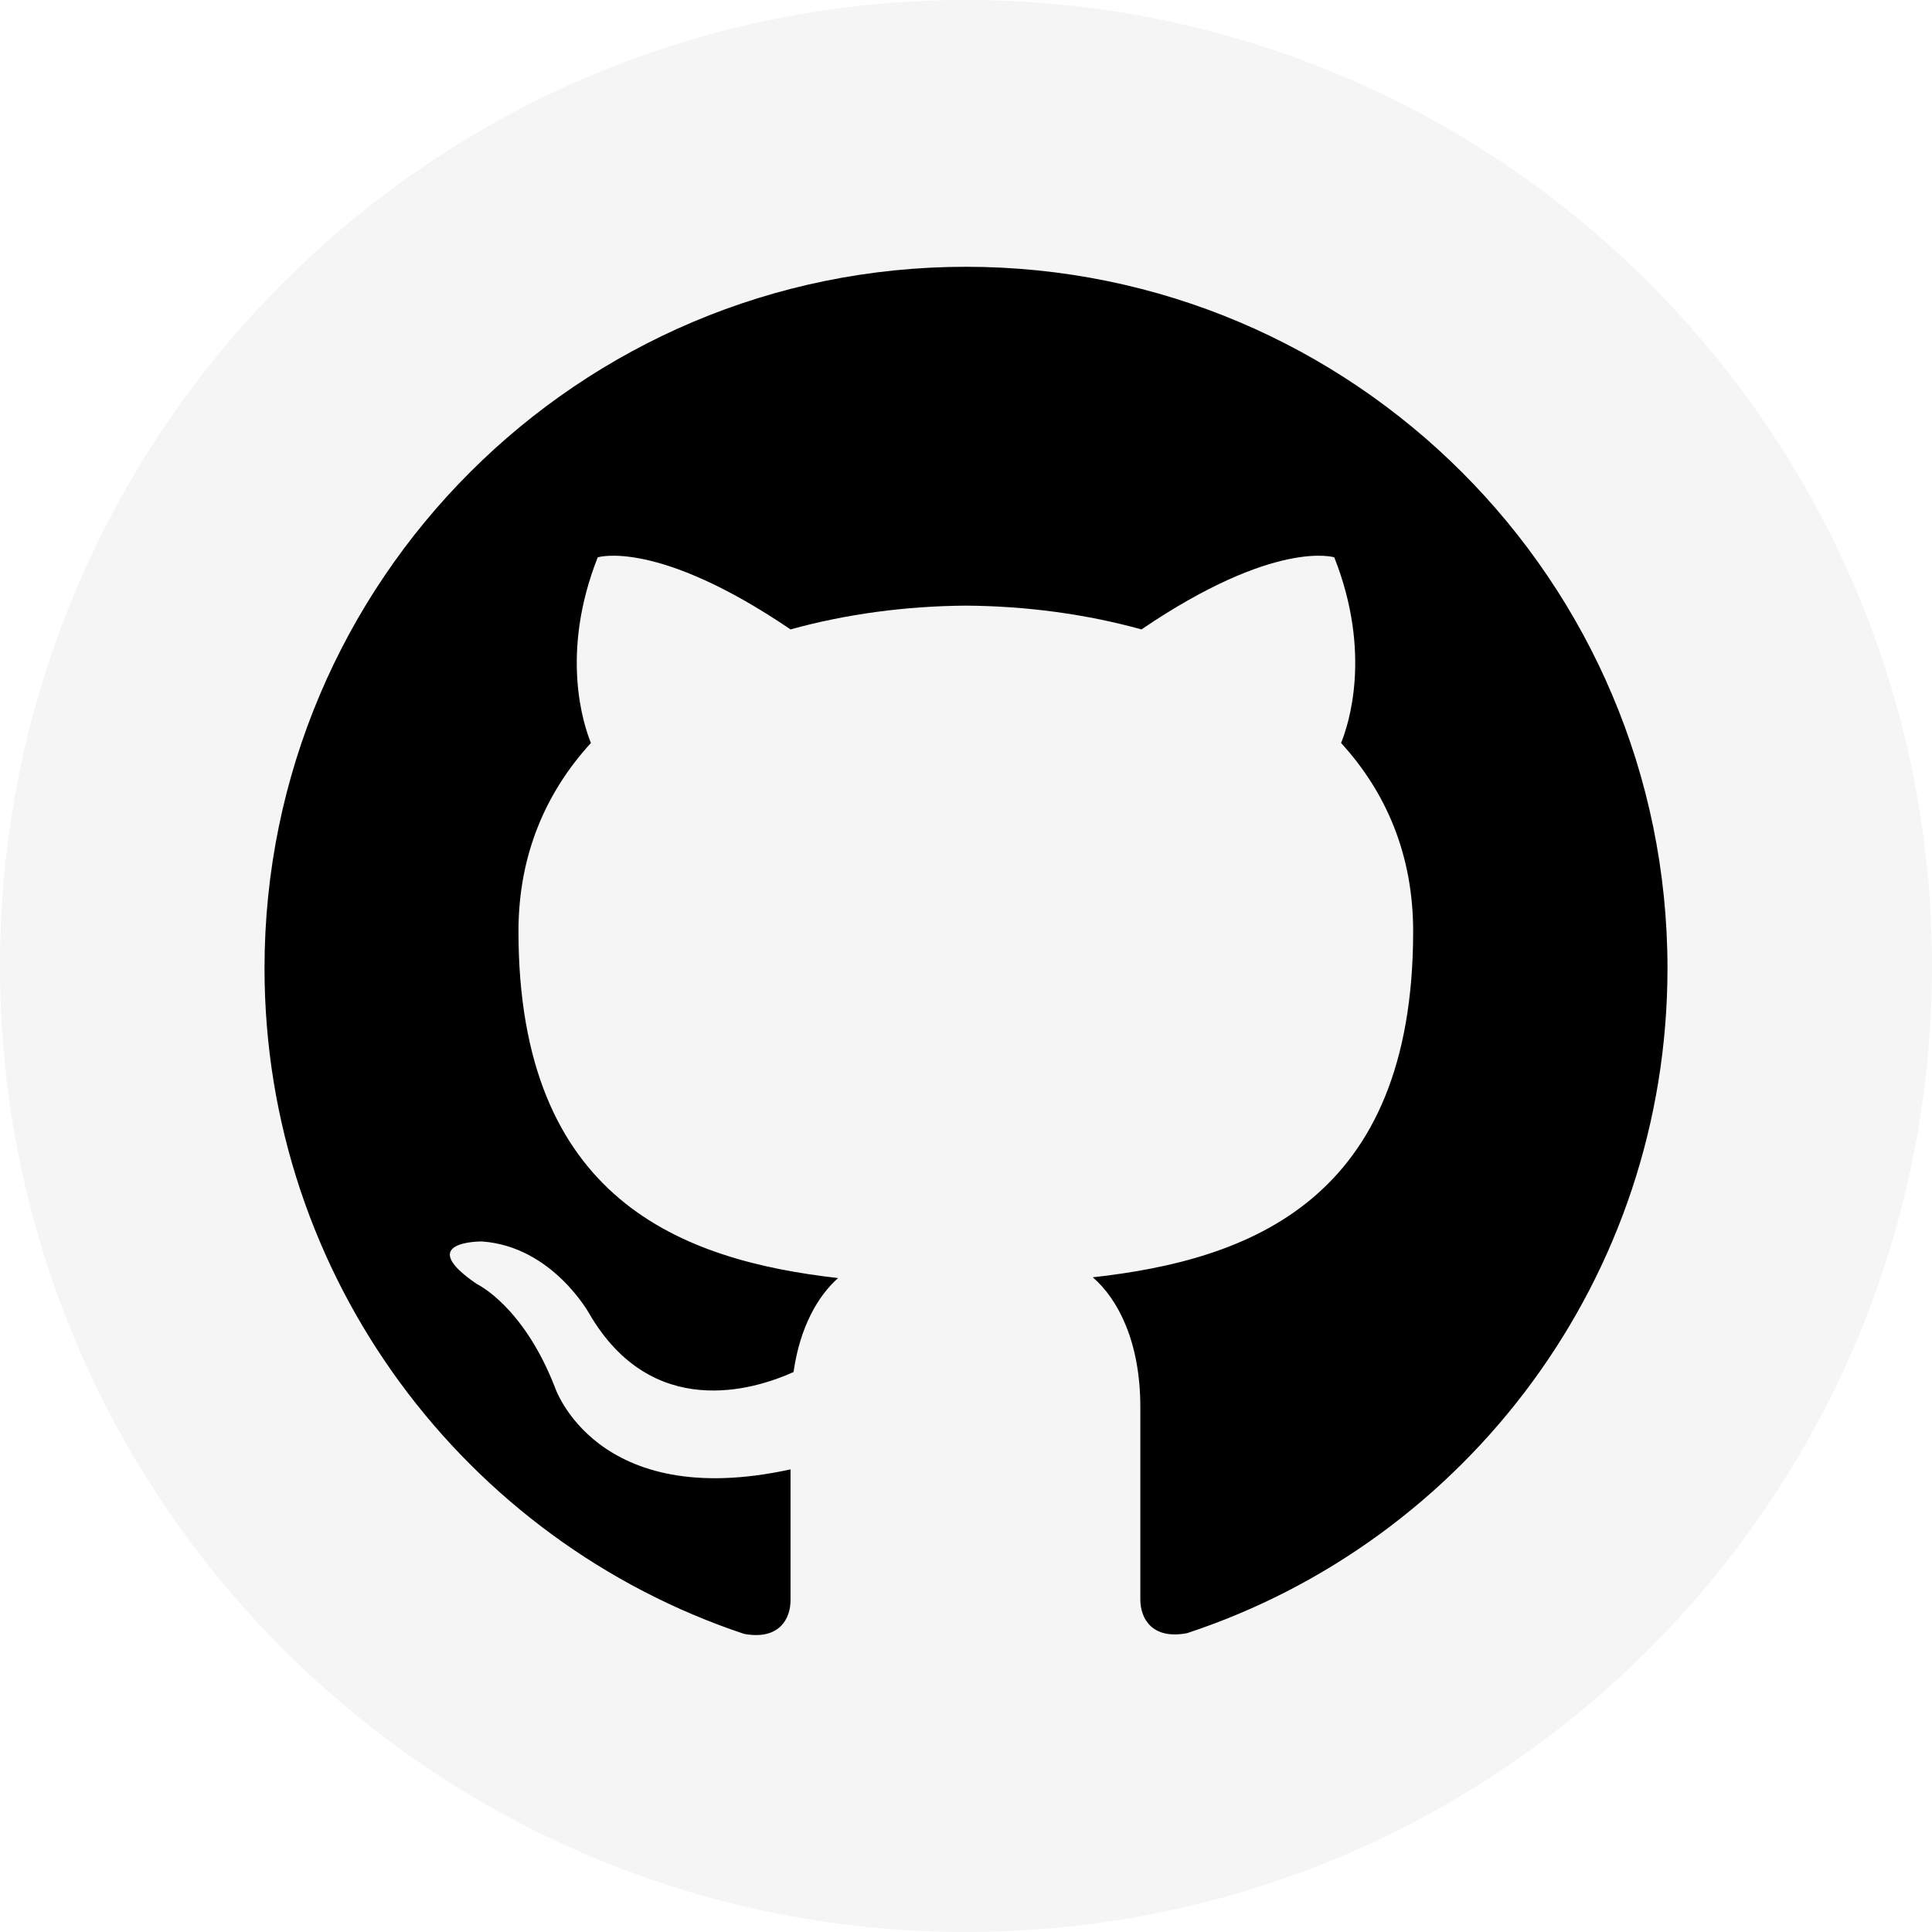
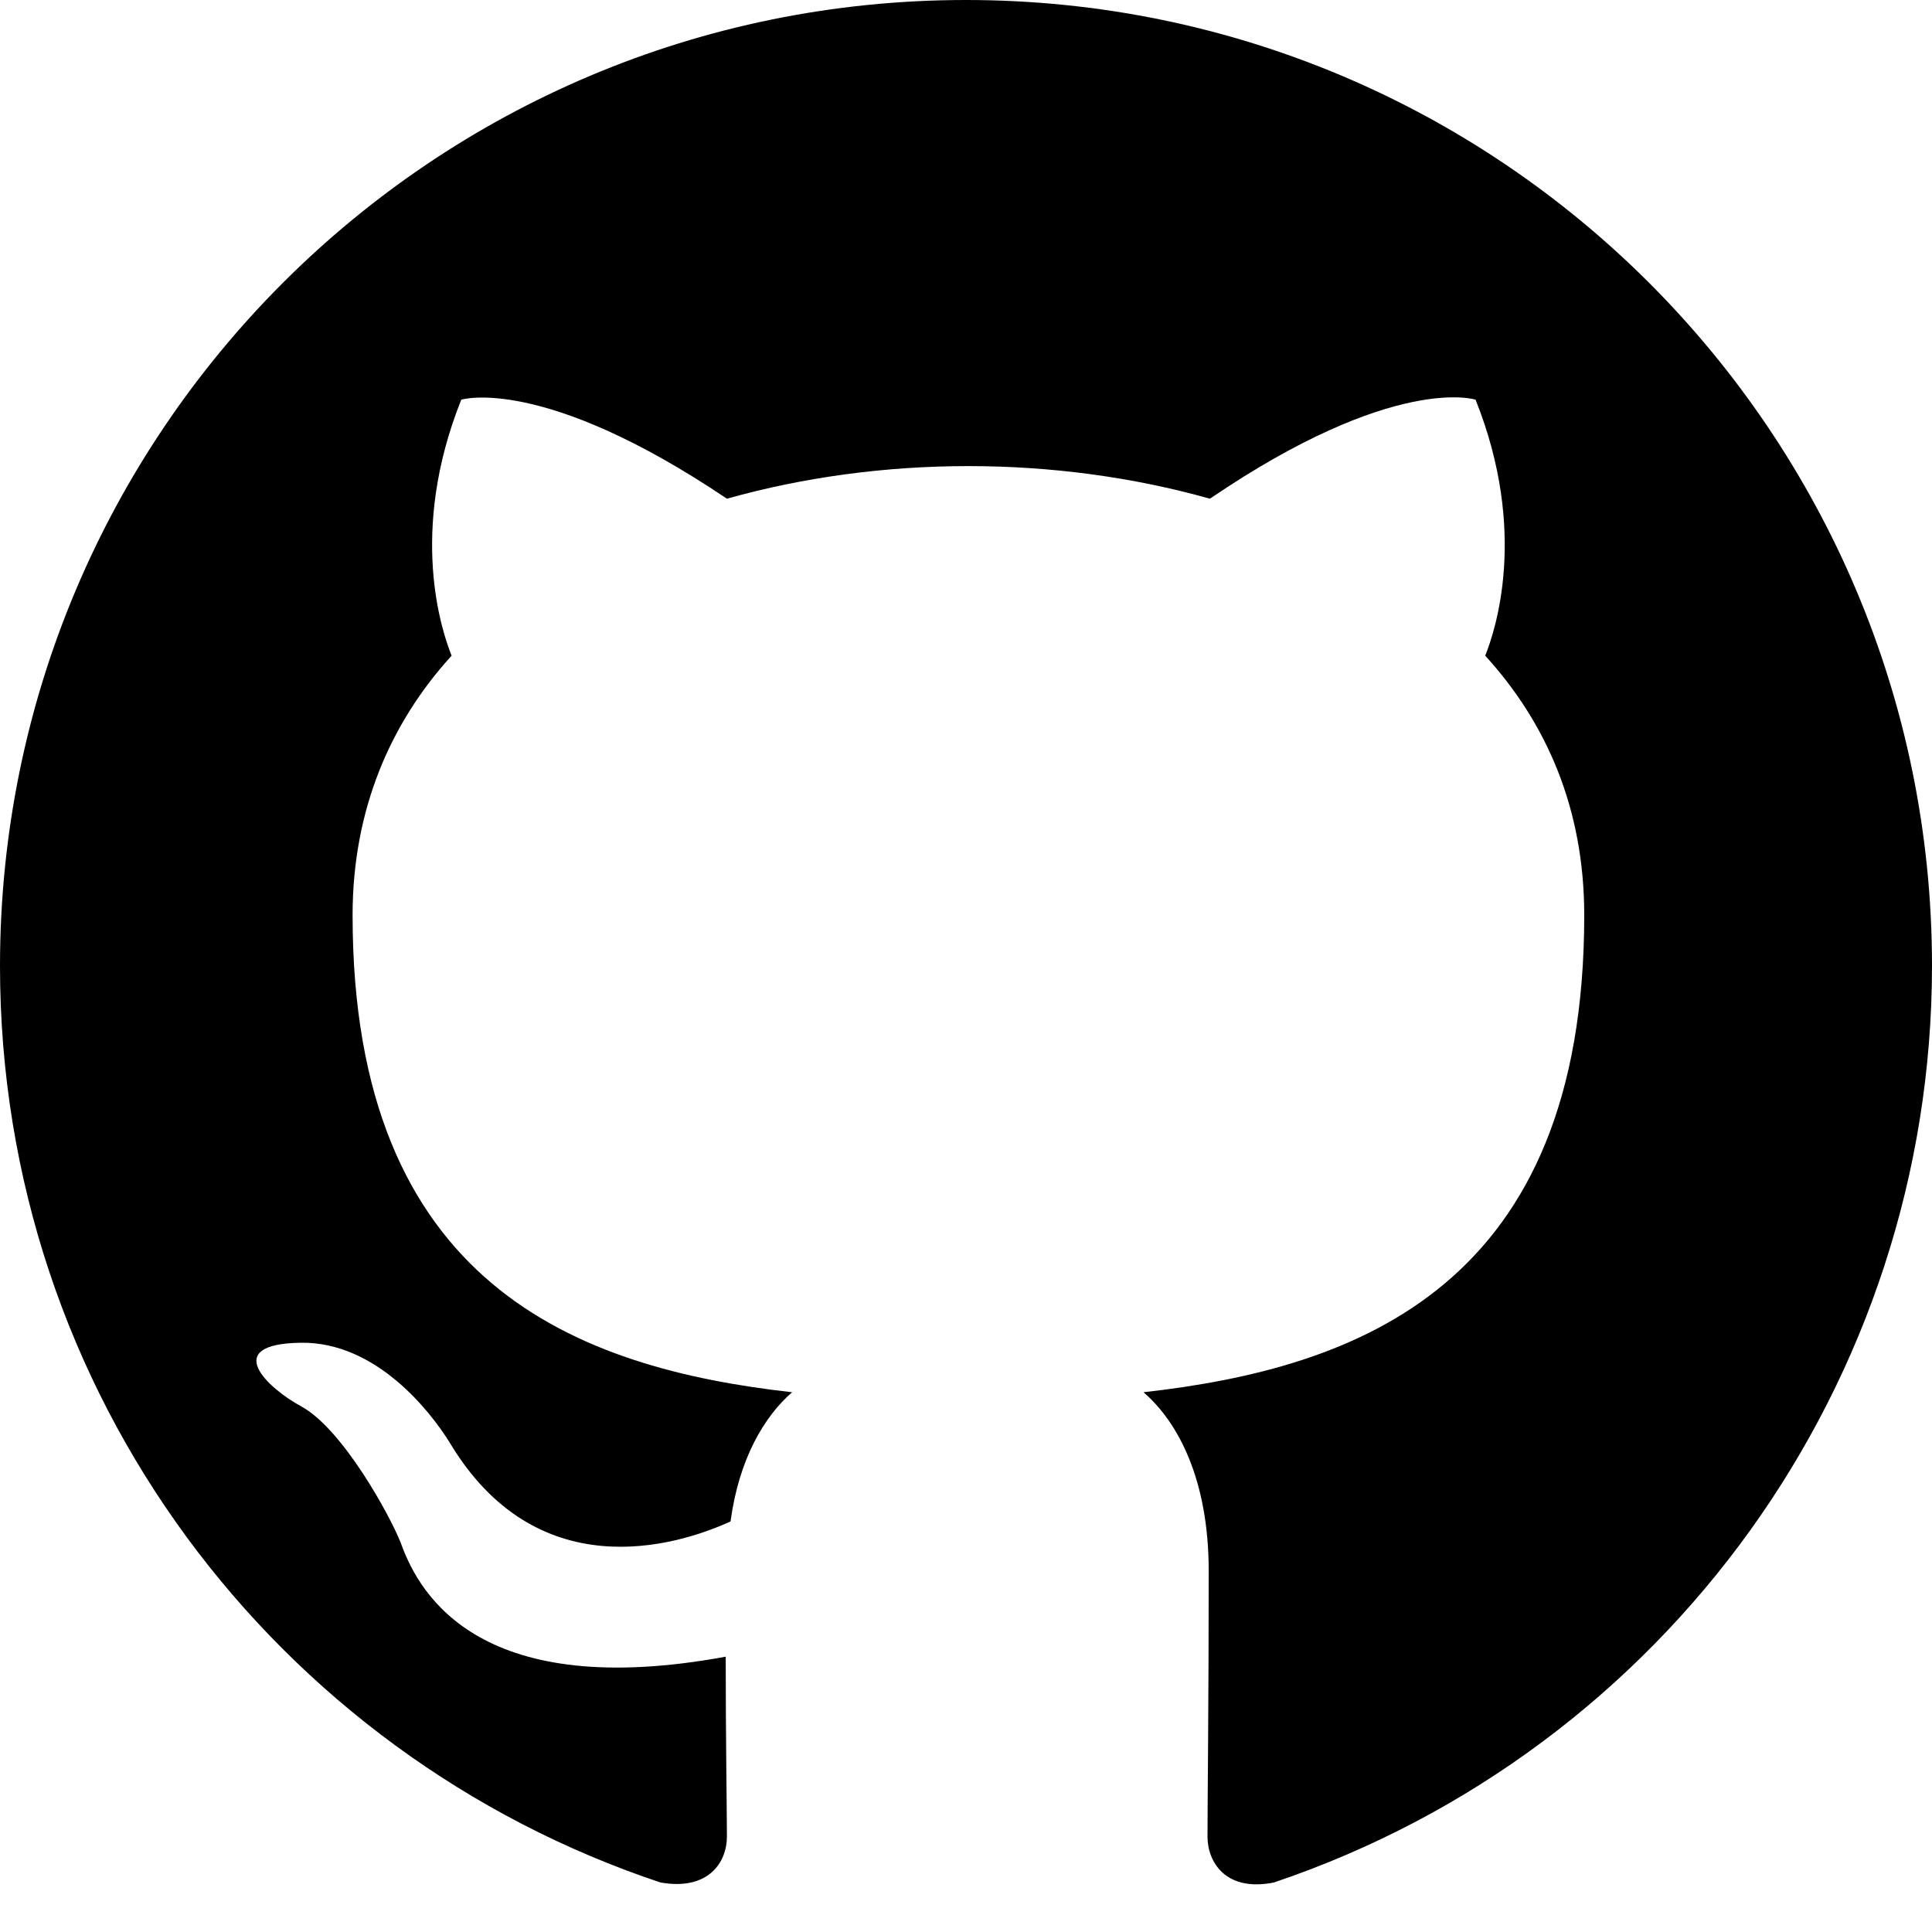
- <svg xmlns="http://www.w3.org/2000/svg" viewBox="0 0 512 512">
-   <circle cx="256" cy="256" r="256" fill="#f5f5f5" />
-   <path d="M256 70.7c-102.6 0-185.9 83.2-185.9 185.9 0 82.1 53.3 151.8 127.1 176.4 9.3 1.7 12.3-4 12.3-8.9V389.4c-51.7 11.3-62.5-21.9-62.5-21.9-8.4-21.5-20.6-27.2-20.6-27.2-16.9-11.5 1.3-11.3 1.3-11.3 18.7 1.3 28.5 19.2 28.5 19.2 16.6 28.4 43.5 20.2 54.1 15.4 1.7-12 6.5-20.2 11.8-24.9-41.3-4.7-84.7-20.6-84.7-91.9 0-20.3 7.3-36.9 19.2-49.9-1.9-4.7-8.3-23.6 1.8-49.2 0 0 15.6-5 51.1 19.1 14.8-4.1 30.7-6.2 46.5-6.3 15.8.1 31.7 2.2 46.5 6.3 35.5-24.1 51.1-19.1 51.1-19.1 10.1 25.6 3.7 44.5 1.8 49.2 11.9 13 19.1 29.6 19.1 49.9 0 71.4-43.5 87.1-84.9 91.7 6.7 5.8 12.6 17.1 12.6 34.4v51c0 4.9 3 10.7 12.4 8.9C388.6 408.4 441.9 338.7 441.9 256.6 441.9 153.9 358.6 70.7 256 70.7z" fill="#000" />
+ <svg xmlns="http://www.w3.org/2000/svg" viewBox="0 0 16 16">
+   <path d="M8 0C3.58 0 0 3.58 0 8c0 3.54 2.29 6.53 5.47 7.59.4.07.55-.17.55-.38 0-.19-.01-.82-.01-1.49-2.01.37-2.53-.49-2.69-.94-.09-.23-.48-.94-.82-1.13-.28-.15-.68-.52-.01-.53.63-.01 1.08.58 1.23.82.72 1.21 1.87.87 2.33.66.07-.52.28-.87.51-1.07-1.78-.2-3.64-.89-3.64-3.95 0-.87.31-1.59.82-2.15-.08-.2-.36-1.02.08-2.12 0 0 .67-.21 2.2.82.64-.18 1.32-.27 2-.27.68 0 1.36.09 2 .27 1.53-1.04 2.2-.82 2.2-.82.44 1.1.16 1.92.08 2.12.51.56.82 1.27.82 2.15 0 3.07-1.87 3.75-3.65 3.95.29.25.54.73.54 1.48 0 1.07-.01 1.93-.01 2.2 0 .21.15.46.55.38A8.013 8.013 0 0016 8c0-4.42-3.58-8-8-8z" fill="black" />
</svg>
